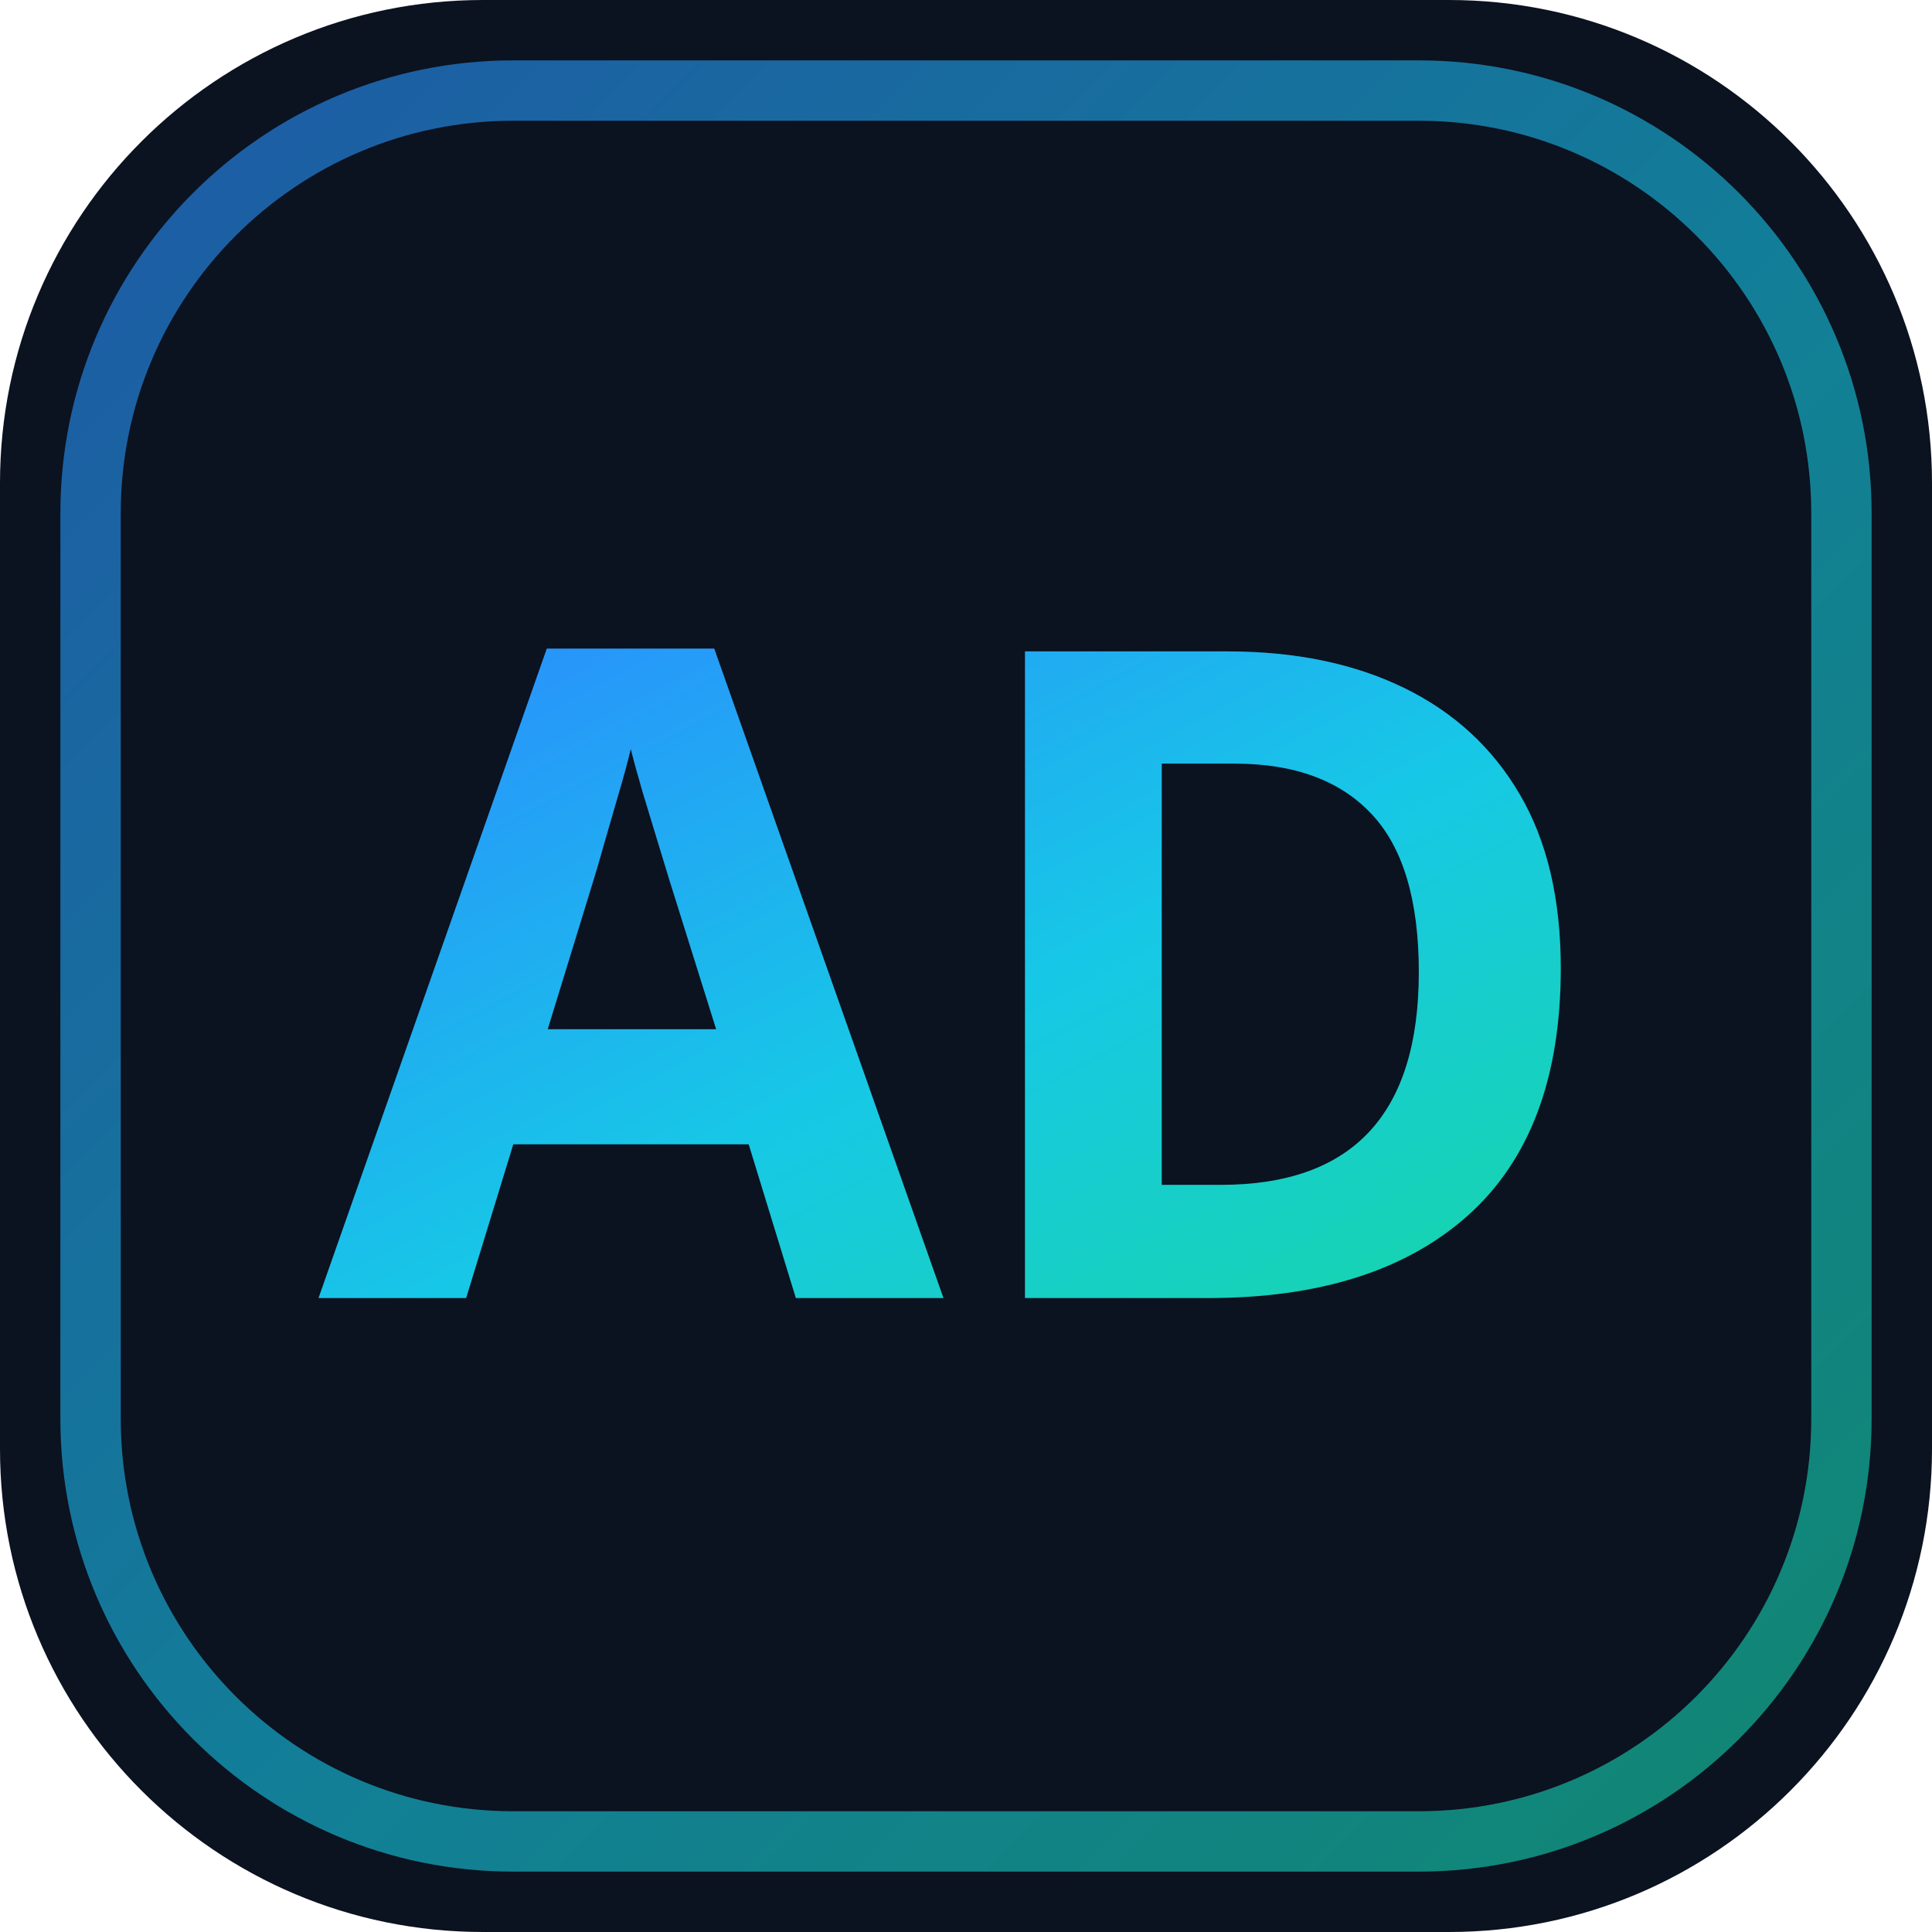
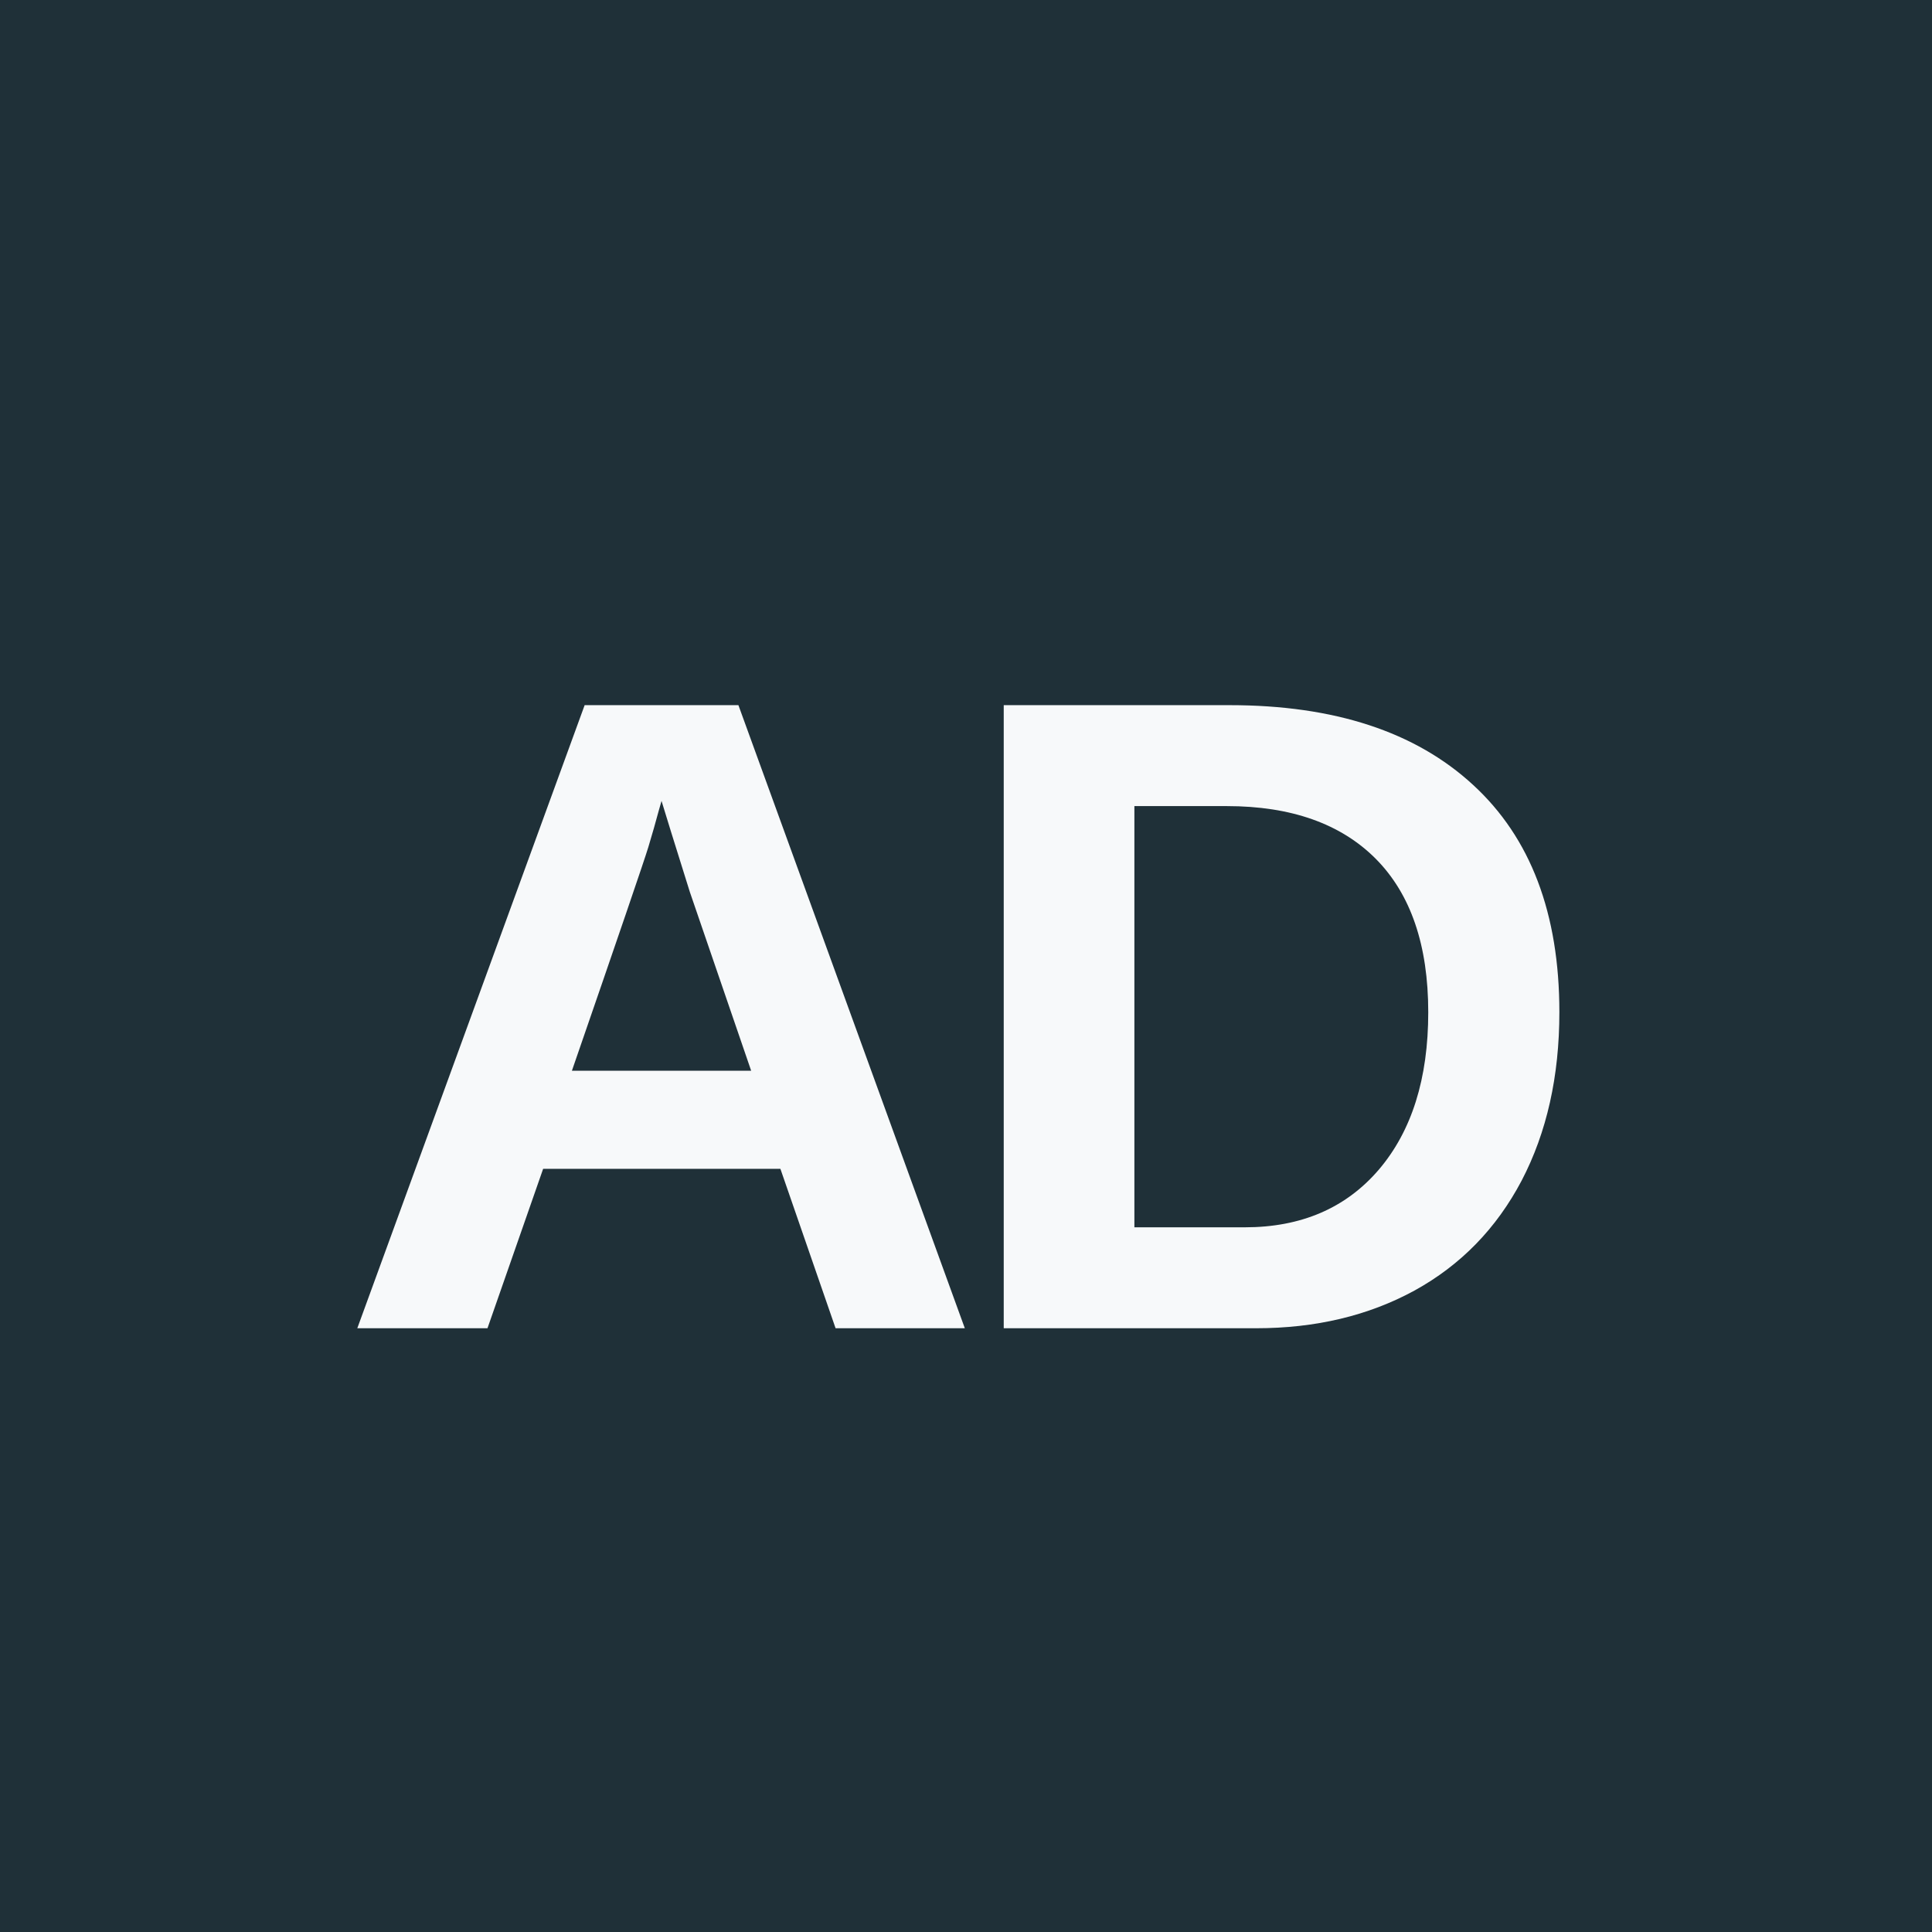
<svg xmlns="http://www.w3.org/2000/svg" width="64" height="64" viewBox="0 0 64 64">
-   <defs>
-     <linearGradient id="g" x1="0" y1="0" x2="1" y2="1">
-       <stop offset="0%" stop-color="#2b8bff" />
-       <stop offset="55%" stop-color="#17c8e6" />
-       <stop offset="100%" stop-color="#16d6a8" />
-     </linearGradient>
-   </defs>
-   <rect width="64" height="64" rx="16" fill="#0b1220" />
-   <rect x="3" y="3" width="58" height="58" rx="14" fill="none" stroke="url(#g)" stroke-width="2" opacity="0.6" />
-   <text x="32" y="43" font-family="'Space Grotesk', system-ui, sans-serif" font-size="30" font-weight="700" fill="url(#g)" text-anchor="middle">AD</text>
+   <rect width="64" height="64" fill="#1f3038" />
+   <text x="32" y="44" font-family="'General Sans', Arial, sans-serif" font-size="30" font-weight="700" letter-spacing="-1.5" fill="#f7f9fa" text-anchor="middle">AD</text>
</svg>
